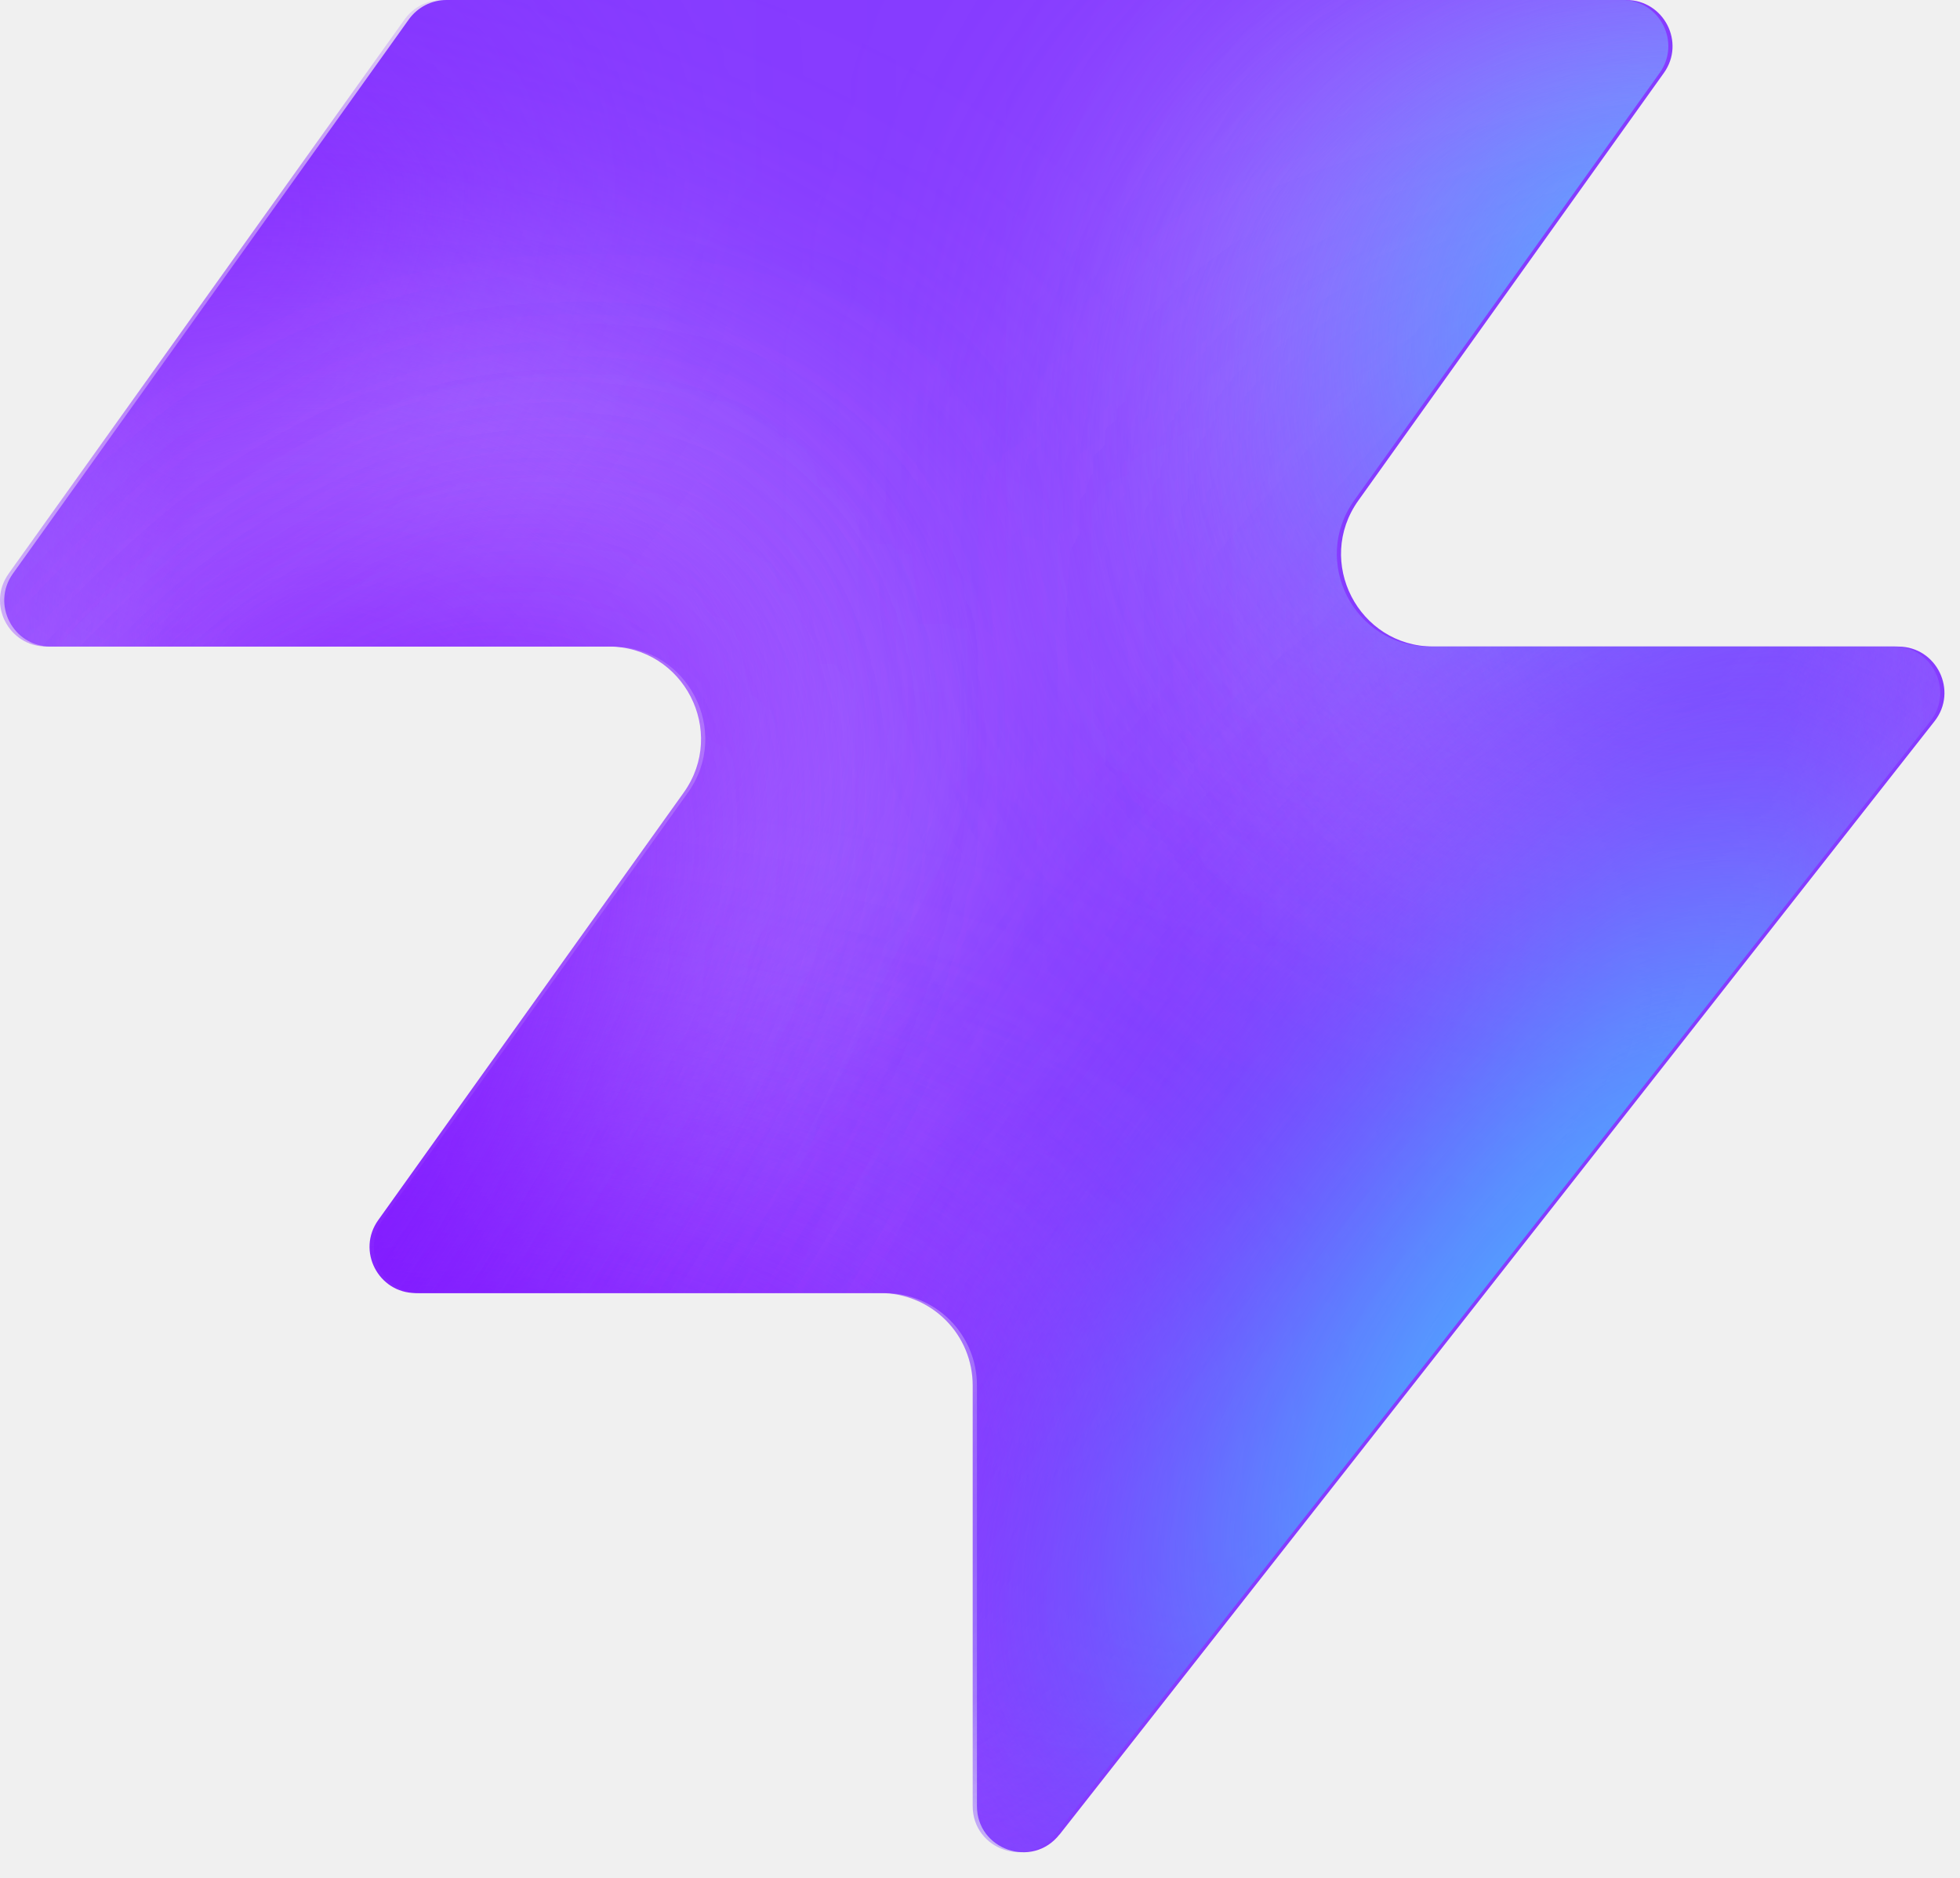
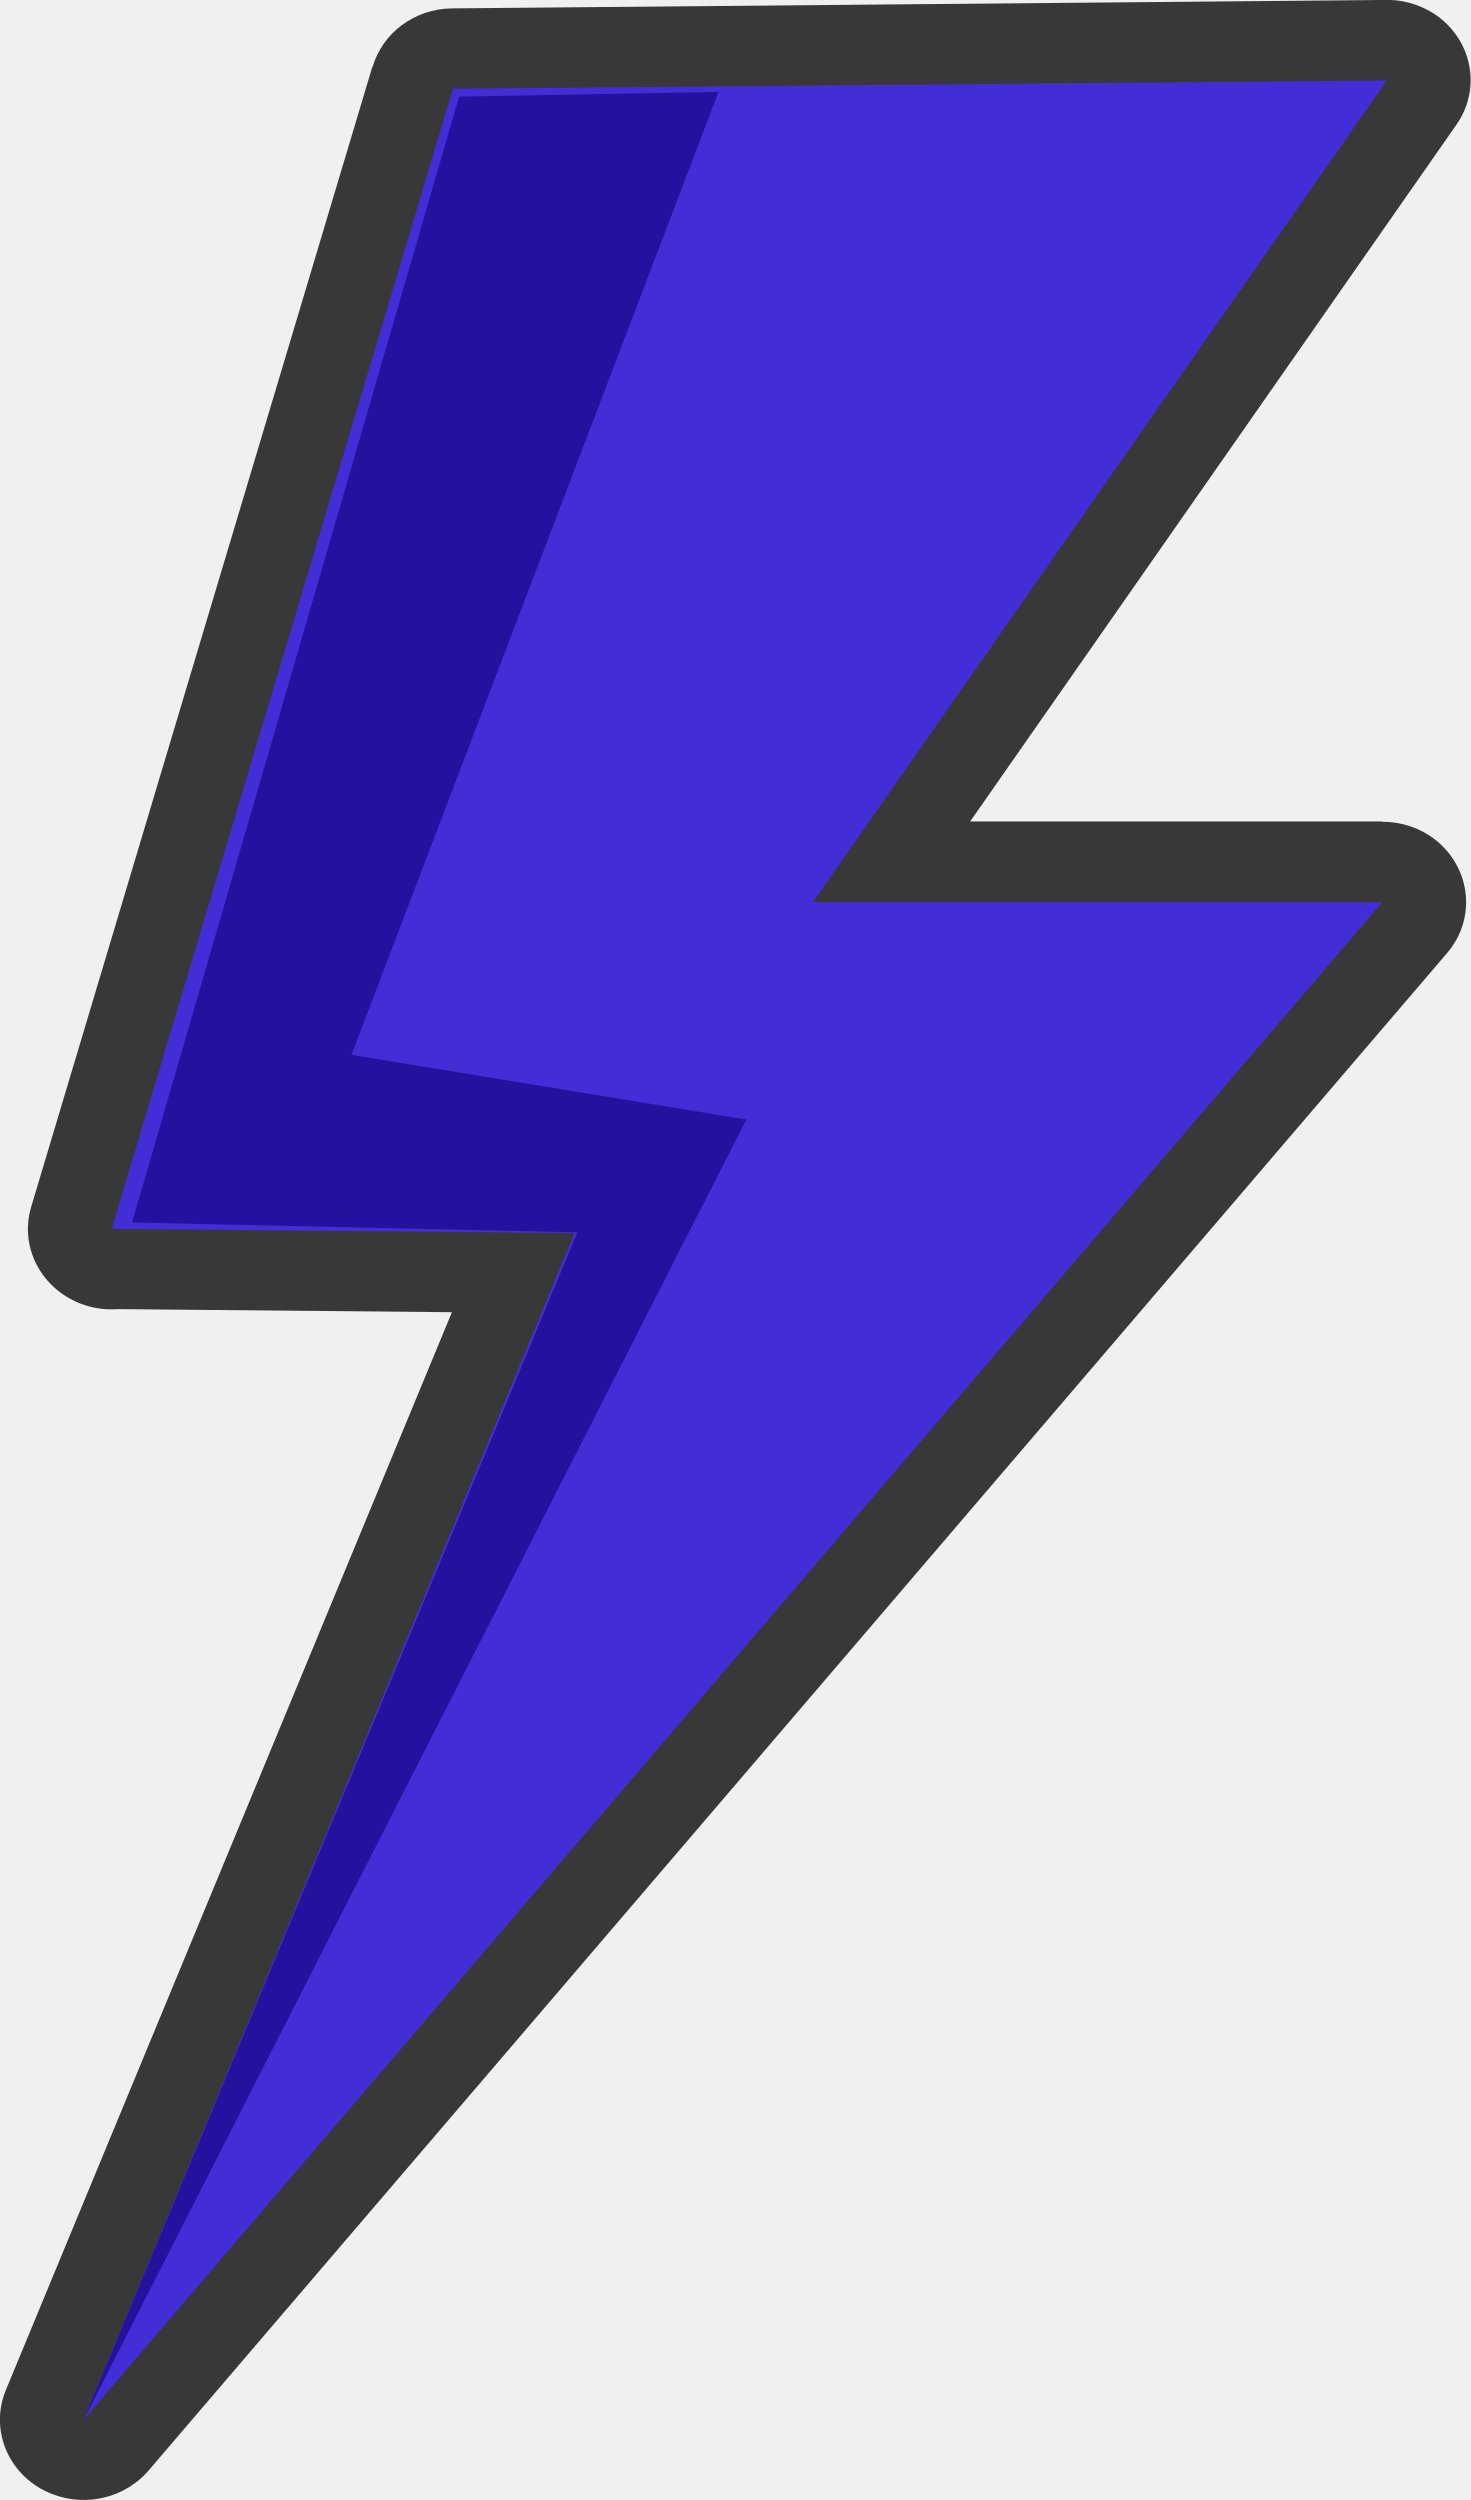
- <svg xmlns="http://www.w3.org/2000/svg" width="48" height="46" fill="none" viewBox="0 0 48 46">
-   <path fill="#863bff" d="M25.946 44.938c-.664.845-2.021.375-2.021-.698V33.937a2.26 2.26 0 0 0-2.262-2.262H10.287c-.92 0-1.456-1.04-.92-1.788l7.48-10.471c1.07-1.497 0-3.578-1.842-3.578H1.237c-.92 0-1.456-1.04-.92-1.788L10.013.474c.214-.297.556-.474.92-.474h28.894c.92 0 1.456 1.04.92 1.788l-7.48 10.471c-1.07 1.498 0 3.579 1.842 3.579h11.377c.943 0 1.473 1.088.89 1.83L25.947 44.94z" style="fill:#863bff;fill:color(display-p3 .525 .23 1);fill-opacity:1" />
-   <mask id="a" width="48" height="46" x="0" y="0" maskUnits="userSpaceOnUse" style="mask-type:alpha">
-     <path fill="#000" d="M25.842 44.938c-.664.844-2.021.375-2.021-.698V33.937a2.26 2.26 0 0 0-2.262-2.262H10.183c-.92 0-1.456-1.04-.92-1.788l7.48-10.471c1.07-1.498 0-3.579-1.842-3.579H1.133c-.92 0-1.456-1.04-.92-1.787L9.91.473c.214-.297.556-.474.92-.474h28.894c.92 0 1.456 1.04.92 1.788l-7.48 10.471c-1.07 1.498 0 3.578 1.842 3.578h11.377c.943 0 1.473 1.088.89 1.832L25.843 44.94z" style="fill:#000;fill-opacity:1" />
-   </mask>
-   <g mask="url(#a)">
-     <g filter="url(#b)">
-       <ellipse cx="5.508" cy="14.704" fill="#ede6ff" rx="5.508" ry="14.704" style="fill:#ede6ff;fill:color(display-p3 .927 .903 1);fill-opacity:1" transform="matrix(.00324 1 1 -.00324 -4.47 31.516)" />
-     </g>
-     <g filter="url(#c)">
-       <ellipse cx="10.399" cy="29.851" fill="#ede6ff" rx="10.399" ry="29.851" style="fill:#ede6ff;fill:color(display-p3 .927 .903 1);fill-opacity:1" transform="matrix(.00324 1 1 -.00324 -39.328 7.883)" />
-     </g>
-     <g filter="url(#d)">
-       <ellipse cx="5.508" cy="30.487" fill="#7e14ff" rx="5.508" ry="30.487" style="fill:#7e14ff;fill:color(display-p3 .492 .077 1);fill-opacity:1" transform="rotate(89.814 -25.913 -14.639)scale(1 -1)" />
-     </g>
-     <g filter="url(#e)">
-       <ellipse cx="5.508" cy="30.599" fill="#7e14ff" rx="5.508" ry="30.599" style="fill:#7e14ff;fill:color(display-p3 .492 .077 1);fill-opacity:1" transform="rotate(89.814 -32.644 -3.334)scale(1 -1)" />
-     </g>
-     <g filter="url(#f)">
-       <ellipse cx="5.508" cy="30.599" fill="#7e14ff" rx="5.508" ry="30.599" style="fill:#7e14ff;fill:color(display-p3 .492 .077 1);fill-opacity:1" transform="matrix(.00324 1 1 -.00324 -34.34 30.47)" />
-     </g>
-     <g filter="url(#g)">
-       <ellipse cx="14.072" cy="22.078" fill="#ede6ff" rx="14.072" ry="22.078" style="fill:#ede6ff;fill:color(display-p3 .927 .903 1);fill-opacity:1" transform="rotate(93.35 24.506 48.493)scale(-1 1)" />
-     </g>
-     <g filter="url(#h)">
-       <ellipse cx="3.47" cy="21.501" fill="#7e14ff" rx="3.47" ry="21.501" style="fill:#7e14ff;fill:color(display-p3 .492 .077 1);fill-opacity:1" transform="rotate(89.009 28.708 47.59)scale(-1 1)" />
-     </g>
-     <g filter="url(#i)">
-       <ellipse cx="3.47" cy="21.501" fill="#7e14ff" rx="3.47" ry="21.501" style="fill:#7e14ff;fill:color(display-p3 .492 .077 1);fill-opacity:1" transform="rotate(89.009 28.708 47.59)scale(-1 1)" />
-     </g>
-     <g filter="url(#j)">
-       <ellipse cx=".387" cy="8.972" fill="#7e14ff" rx="4.407" ry="29.108" style="fill:#7e14ff;fill:color(display-p3 .492 .077 1);fill-opacity:1" transform="rotate(39.51 .387 8.972)" />
-     </g>
-     <g filter="url(#k)">
-       <ellipse cx="47.523" cy="-6.092" fill="#7e14ff" rx="4.407" ry="29.108" style="fill:#7e14ff;fill:color(display-p3 .492 .077 1);fill-opacity:1" transform="rotate(37.892 47.523 -6.092)" />
-     </g>
-     <g filter="url(#l)">
-       <ellipse cx="41.412" cy="6.333" fill="#47bfff" rx="5.971" ry="9.665" style="fill:#47bfff;fill:color(display-p3 .28 .748 1);fill-opacity:1" transform="rotate(37.892 41.412 6.333)" />
-     </g>
-     <g filter="url(#m)">
-       <ellipse cx="-1.879" cy="38.332" fill="#7e14ff" rx="4.407" ry="29.108" style="fill:#7e14ff;fill:color(display-p3 .492 .077 1);fill-opacity:1" transform="rotate(37.892 -1.88 38.332)" />
-     </g>
-     <g filter="url(#n)">
-       <ellipse cx="-1.879" cy="38.332" fill="#7e14ff" rx="4.407" ry="29.108" style="fill:#7e14ff;fill:color(display-p3 .492 .077 1);fill-opacity:1" transform="rotate(37.892 -1.88 38.332)" />
-     </g>
-     <g filter="url(#o)">
-       <ellipse cx="35.651" cy="29.907" fill="#7e14ff" rx="4.407" ry="29.108" style="fill:#7e14ff;fill:color(display-p3 .492 .077 1);fill-opacity:1" transform="rotate(37.892 35.651 29.907)" />
-     </g>
-     <g filter="url(#p)">
-       <ellipse cx="38.418" cy="32.4" fill="#47bfff" rx="5.971" ry="15.297" style="fill:#47bfff;fill:color(display-p3 .28 .748 1);fill-opacity:1" transform="rotate(37.892 38.418 32.4)" />
-     </g>
+ <svg xmlns="http://www.w3.org/2000/svg" width="10" height="17" viewBox="0 0 10 17" fill="none">
+   <g clip-path="url(#clip0_289_3406)">
+     <path d="M3.076 0.057L9.406 -9.39003e-05C9.523 -0.006 9.642 0.025 9.748 0.091C10.009 0.259 10.079 0.599 9.903 0.849L6.597 5.586H9.4V5.588C9.527 5.588 9.655 5.628 9.762 5.712C10.004 5.905 10.04 6.248 9.84 6.481L1.009 16.801C0.856 16.979 0.595 17.051 0.359 16.961C0.066 16.851 -0.076 16.532 0.04 16.252L3.073 8.923L0.8 8.902C0.735 8.907 0.67 8.901 0.604 8.883C0.301 8.8 0.125 8.497 0.212 8.207L2.532 0.454H2.534C2.6 0.227 2.816 0.059 3.076 0.057Z" fill="#383838" />
+     <path fill-rule="evenodd" clip-rule="evenodd" d="M9.431 0.547L3.08 0.603L0.76 8.356L3.907 8.385L0.569 16.454L9.4 6.134H5.528L9.431 0.547Z" fill="#432DD7" />
+     <path fill-rule="evenodd" clip-rule="evenodd" d="M4.886 0.625L3.122 0.657L0.898 8.313L3.926 8.38L0.569 16.454L5.075 7.613L2.39 7.173L4.886 0.625Z" fill="#24129E" />
  </g>
  <defs>
-     <filter id="b" width="60.045" height="41.654" x="-19.77" y="16.149" color-interpolation-filters="sRGB" filterUnits="userSpaceOnUse">
-       <feFlood flood-opacity="0" result="BackgroundImageFix" />
-       <feBlend in="SourceGraphic" in2="BackgroundImageFix" result="shape" />
-       <feGaussianBlur result="effect1_foregroundBlur_2002_17158" stdDeviation="7.659" />
-     </filter>
-     <filter id="c" width="90.34" height="51.437" x="-54.613" y="-7.533" color-interpolation-filters="sRGB" filterUnits="userSpaceOnUse">
-       <feFlood flood-opacity="0" result="BackgroundImageFix" />
-       <feBlend in="SourceGraphic" in2="BackgroundImageFix" result="shape" />
-       <feGaussianBlur result="effect1_foregroundBlur_2002_17158" stdDeviation="7.659" />
-     </filter>
-     <filter id="d" width="79.355" height="29.4" x="-49.64" y="2.03" color-interpolation-filters="sRGB" filterUnits="userSpaceOnUse">
-       <feFlood flood-opacity="0" result="BackgroundImageFix" />
-       <feBlend in="SourceGraphic" in2="BackgroundImageFix" result="shape" />
-       <feGaussianBlur result="effect1_foregroundBlur_2002_17158" stdDeviation="4.596" />
-     </filter>
-     <filter id="e" width="79.579" height="29.4" x="-45.045" y="20.029" color-interpolation-filters="sRGB" filterUnits="userSpaceOnUse">
-       <feFlood flood-opacity="0" result="BackgroundImageFix" />
-       <feBlend in="SourceGraphic" in2="BackgroundImageFix" result="shape" />
-       <feGaussianBlur result="effect1_foregroundBlur_2002_17158" stdDeviation="4.596" />
-     </filter>
-     <filter id="f" width="79.579" height="29.4" x="-43.513" y="21.178" color-interpolation-filters="sRGB" filterUnits="userSpaceOnUse">
-       <feFlood flood-opacity="0" result="BackgroundImageFix" />
-       <feBlend in="SourceGraphic" in2="BackgroundImageFix" result="shape" />
-       <feGaussianBlur result="effect1_foregroundBlur_2002_17158" stdDeviation="4.596" />
-     </filter>
-     <filter id="g" width="74.749" height="58.852" x="15.756" y="-17.901" color-interpolation-filters="sRGB" filterUnits="userSpaceOnUse">
-       <feFlood flood-opacity="0" result="BackgroundImageFix" />
-       <feBlend in="SourceGraphic" in2="BackgroundImageFix" result="shape" />
-       <feGaussianBlur result="effect1_foregroundBlur_2002_17158" stdDeviation="7.659" />
-     </filter>
-     <filter id="h" width="61.377" height="25.362" x="23.548" y="2.284" color-interpolation-filters="sRGB" filterUnits="userSpaceOnUse">
-       <feFlood flood-opacity="0" result="BackgroundImageFix" />
-       <feBlend in="SourceGraphic" in2="BackgroundImageFix" result="shape" />
-       <feGaussianBlur result="effect1_foregroundBlur_2002_17158" stdDeviation="4.596" />
-     </filter>
-     <filter id="i" width="61.377" height="25.362" x="23.548" y="2.284" color-interpolation-filters="sRGB" filterUnits="userSpaceOnUse">
-       <feFlood flood-opacity="0" result="BackgroundImageFix" />
-       <feBlend in="SourceGraphic" in2="BackgroundImageFix" result="shape" />
-       <feGaussianBlur result="effect1_foregroundBlur_2002_17158" stdDeviation="4.596" />
-     </filter>
-     <filter id="j" width="56.045" height="63.649" x="-27.636" y="-22.853" color-interpolation-filters="sRGB" filterUnits="userSpaceOnUse">
-       <feFlood flood-opacity="0" result="BackgroundImageFix" />
-       <feBlend in="SourceGraphic" in2="BackgroundImageFix" result="shape" />
-       <feGaussianBlur result="effect1_foregroundBlur_2002_17158" stdDeviation="4.596" />
-     </filter>
-     <filter id="k" width="54.814" height="64.646" x="20.116" y="-38.415" color-interpolation-filters="sRGB" filterUnits="userSpaceOnUse">
-       <feFlood flood-opacity="0" result="BackgroundImageFix" />
-       <feBlend in="SourceGraphic" in2="BackgroundImageFix" result="shape" />
-       <feGaussianBlur result="effect1_foregroundBlur_2002_17158" stdDeviation="4.596" />
-     </filter>
-     <filter id="l" width="33.541" height="35.313" x="24.641" y="-11.323" color-interpolation-filters="sRGB" filterUnits="userSpaceOnUse">
-       <feFlood flood-opacity="0" result="BackgroundImageFix" />
-       <feBlend in="SourceGraphic" in2="BackgroundImageFix" result="shape" />
-       <feGaussianBlur result="effect1_foregroundBlur_2002_17158" stdDeviation="4.596" />
-     </filter>
-     <filter id="m" width="54.814" height="64.646" x="-29.286" y="6.009" color-interpolation-filters="sRGB" filterUnits="userSpaceOnUse">
-       <feFlood flood-opacity="0" result="BackgroundImageFix" />
-       <feBlend in="SourceGraphic" in2="BackgroundImageFix" result="shape" />
-       <feGaussianBlur result="effect1_foregroundBlur_2002_17158" stdDeviation="4.596" />
-     </filter>
-     <filter id="n" width="54.814" height="64.646" x="-29.286" y="6.009" color-interpolation-filters="sRGB" filterUnits="userSpaceOnUse">
-       <feFlood flood-opacity="0" result="BackgroundImageFix" />
-       <feBlend in="SourceGraphic" in2="BackgroundImageFix" result="shape" />
-       <feGaussianBlur result="effect1_foregroundBlur_2002_17158" stdDeviation="4.596" />
-     </filter>
-     <filter id="o" width="54.814" height="64.646" x="8.244" y="-2.416" color-interpolation-filters="sRGB" filterUnits="userSpaceOnUse">
-       <feFlood flood-opacity="0" result="BackgroundImageFix" />
-       <feBlend in="SourceGraphic" in2="BackgroundImageFix" result="shape" />
-       <feGaussianBlur result="effect1_foregroundBlur_2002_17158" stdDeviation="4.596" />
-     </filter>
-     <filter id="p" width="39.409" height="43.623" x="18.713" y="10.588" color-interpolation-filters="sRGB" filterUnits="userSpaceOnUse">
-       <feFlood flood-opacity="0" result="BackgroundImageFix" />
-       <feBlend in="SourceGraphic" in2="BackgroundImageFix" result="shape" />
-       <feGaussianBlur result="effect1_foregroundBlur_2002_17158" stdDeviation="4.596" />
-     </filter>
+     <clipPath id="clip0_289_3406">
+       <rect width="10" height="17" fill="white" />
+     </clipPath>
  </defs>
</svg>
